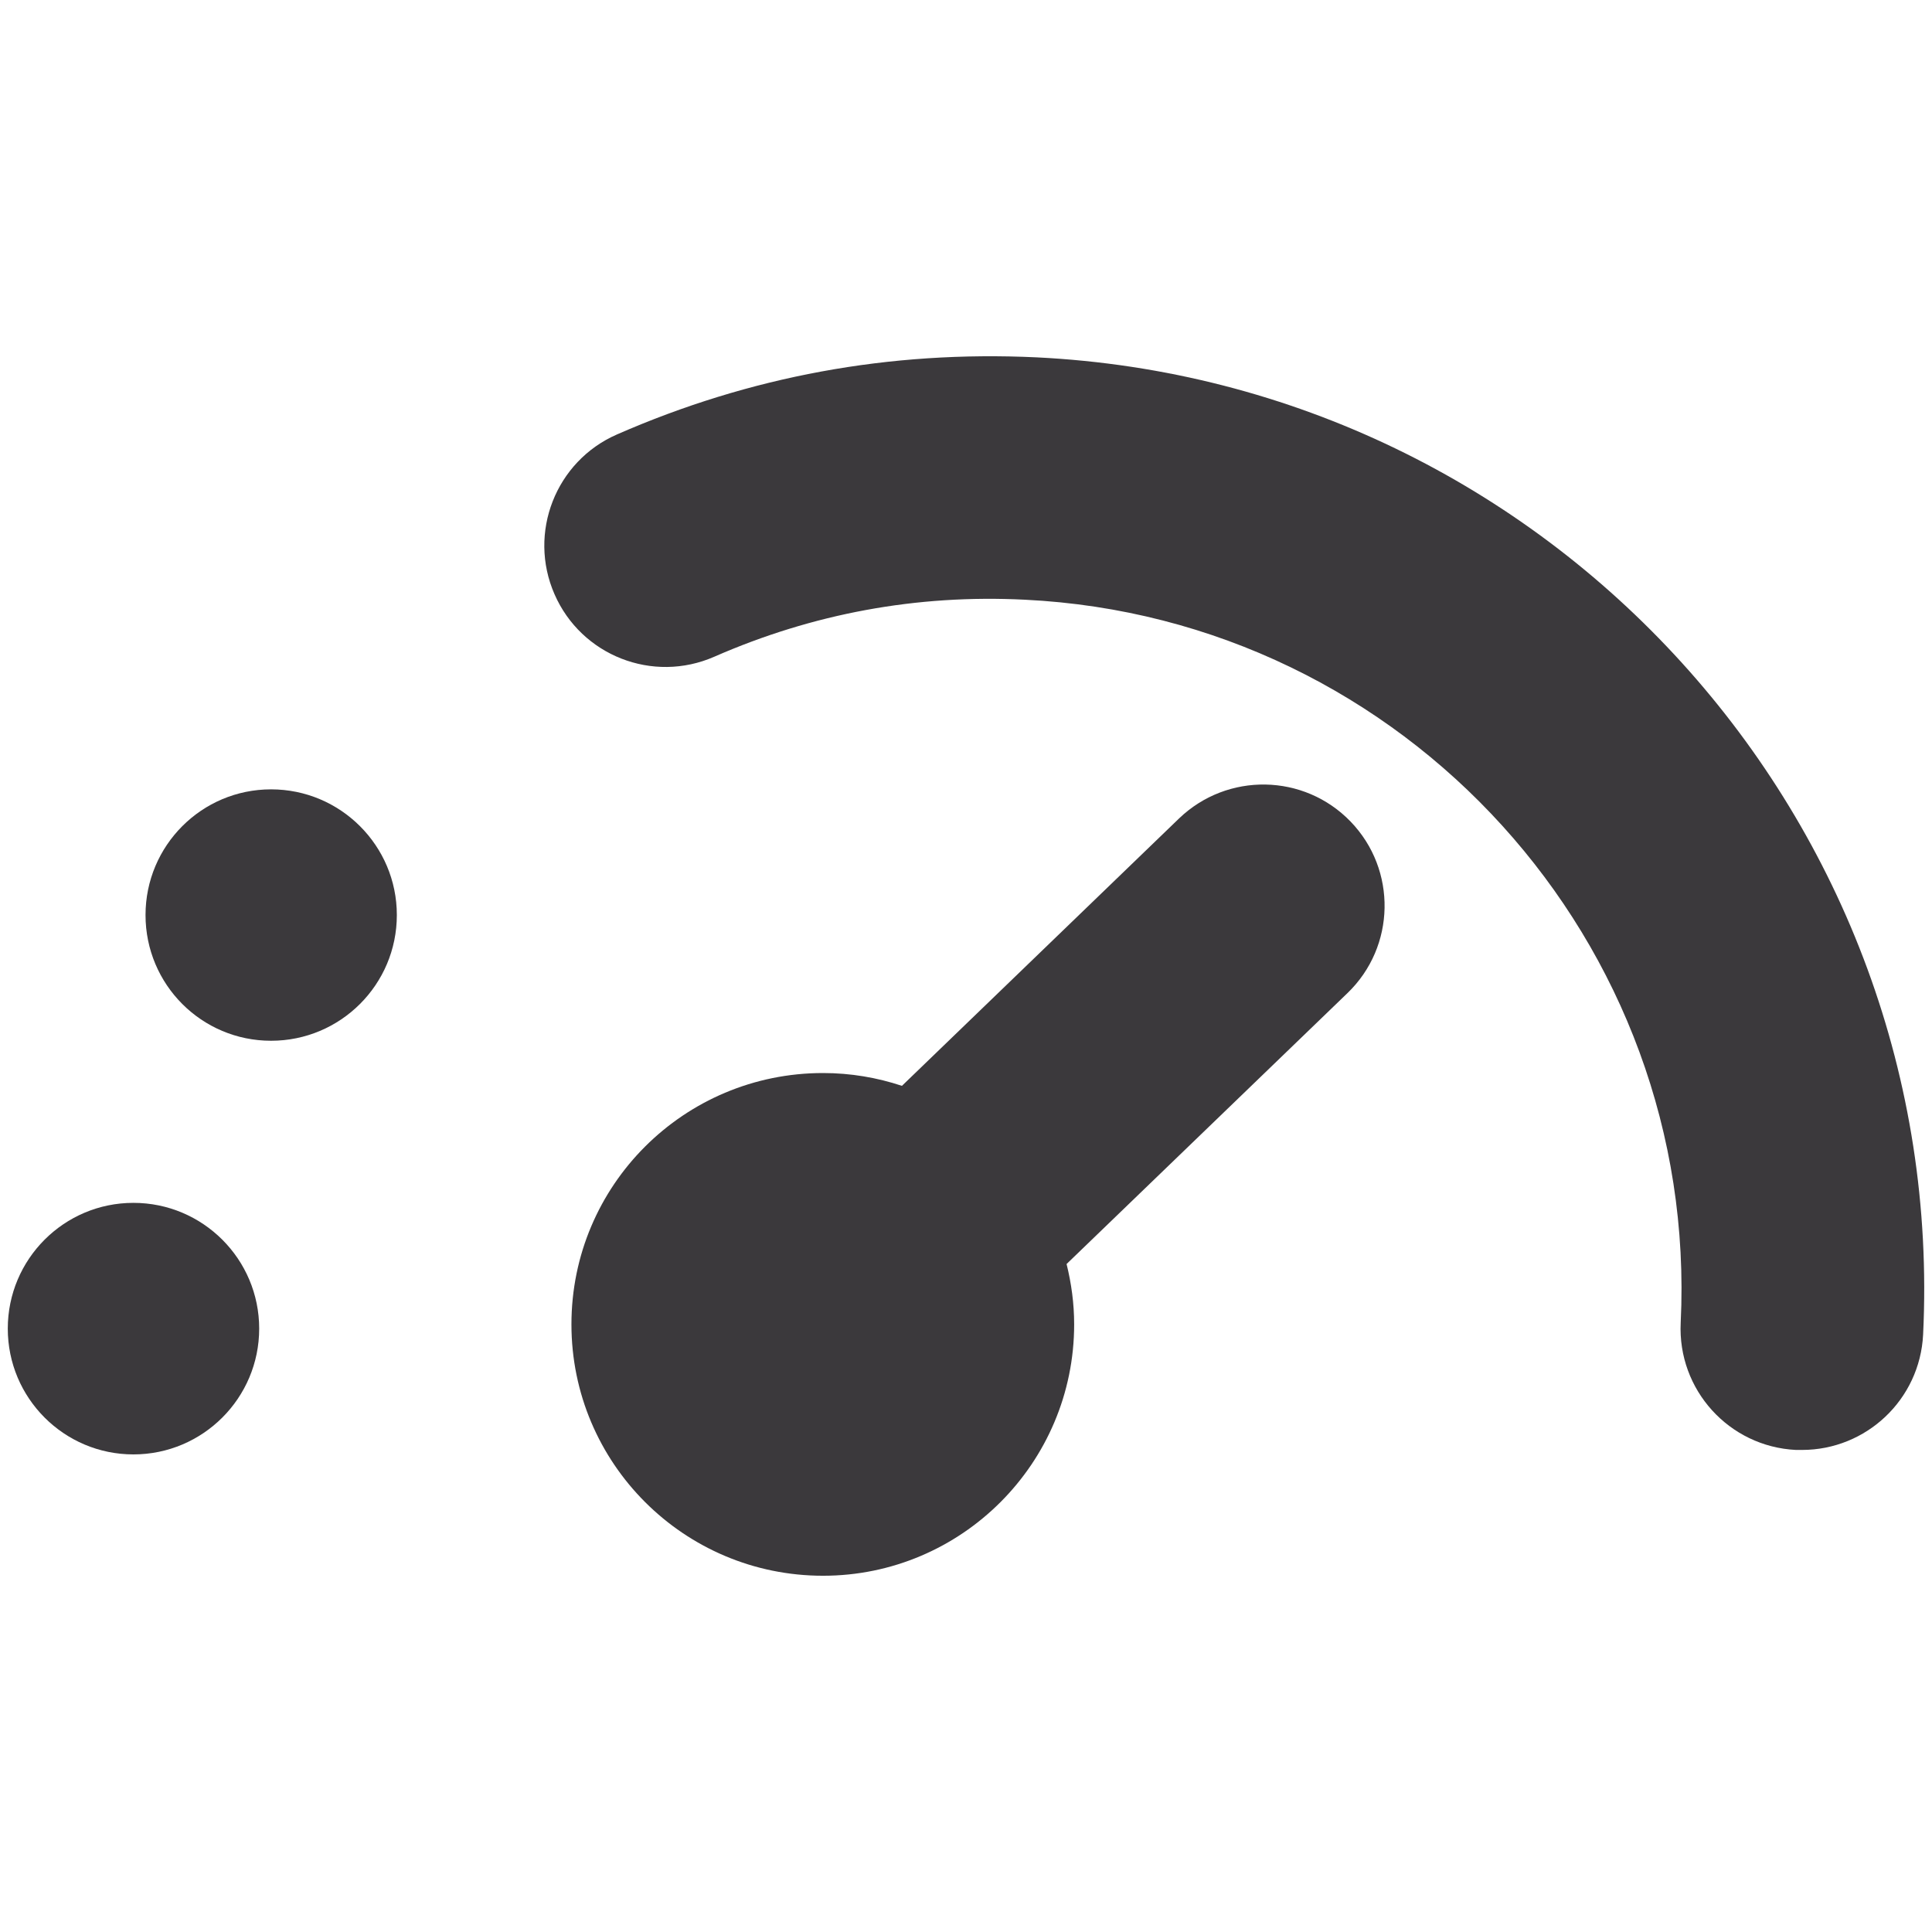
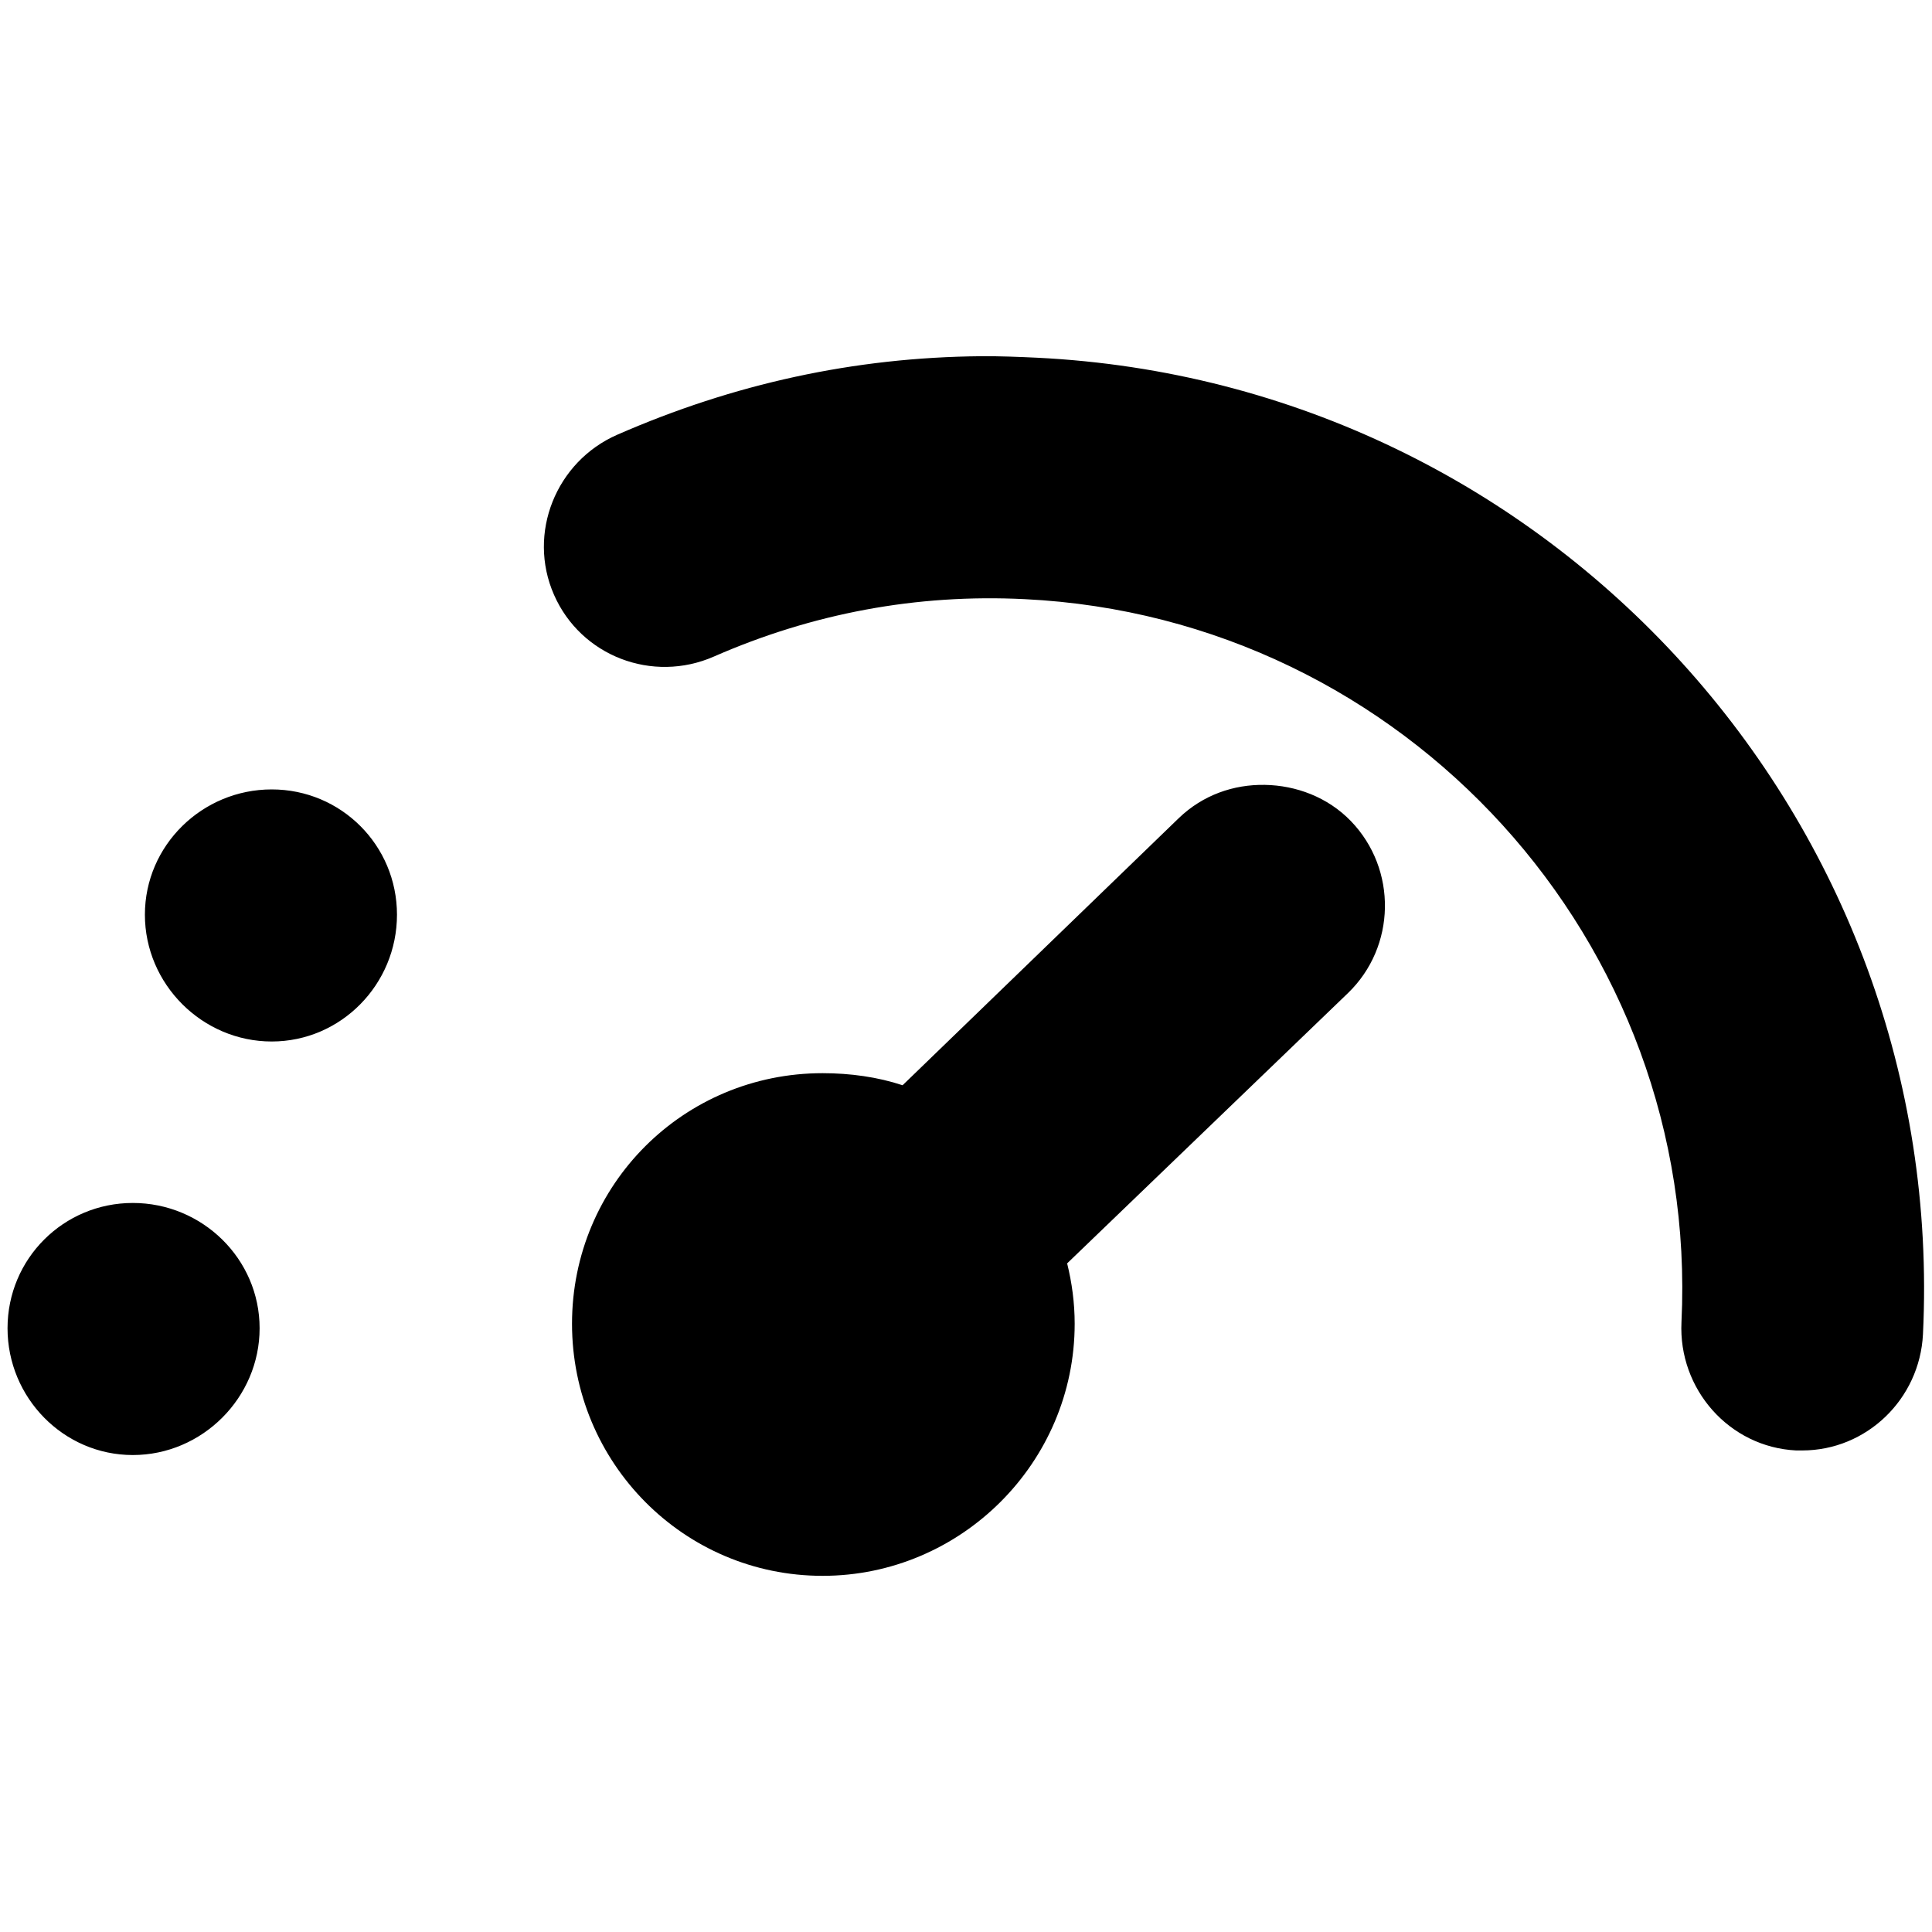
<svg xmlns="http://www.w3.org/2000/svg" version="1.1" width="40" height="40" id="svg2" xml:space="preserve">
  <defs id="defs6">
    <clipPath id="clipPath16">
      <path d="M 0,55 55,55 55,0 0,0 0,55 z" id="path18" />
    </clipPath>
  </defs>
-   <g transform="matrix(1.25,0,0,-1.25,-9.874625,58.86563)" id="g10">
-     <g id="g12">
-       <g clip-path="url(#clipPath16)" id="g14">
-         <g transform="translate(31.8594,30.5835)" id="g20" />
-         <g transform="translate(28.9453,40.0171)" id="g24" />
-         <g transform="translate(13.2856,31.1797)" id="g28" />
-         <g transform="translate(10.4697,22.7207)" id="g32">
-           <g transform="matrix(0.8096629,0,0,0.8096629,-0.3603145,4.448716)" id="g2998">
-             <path d="m 0,0 -5.668,-5.469 c -0.509,0.169 -1.05,0.262 -1.614,0.262 -2.843,0 -5.147,-2.296 -5.147,-5.141 0,-2.841 2.304,-5.143 5.147,-5.143 2.831,0 5.137,2.302 5.137,5.143 0,0.427 -0.057,0.838 -0.155,1.234 l 5.746,5.542 c 0.987,0.95 1.016,2.523 0.064,3.509 C 2.558,0.923 0.989,0.95 0,0" transform="translate(21.3897,7.8628)" id="path22" style="fill:#3b393c;fill-opacity:1;fill-rule:nonzero;stroke:none" />
-             <path d="m 0,0 c -3.012,0.142 -5.87,-0.39 -8.583,-1.577 -1.255,-0.548 -1.828,-2.014 -1.278,-3.269 0.549,-1.256 2.01,-1.83 3.269,-1.278 2.009,0.88 4.136,1.278 6.354,1.166 7.776,-0.38 13.793,-7.018 13.415,-14.792 -0.066,-1.37 0.989,-2.534 2.358,-2.601 l 0.123,0 c 1.315,0 2.412,1.031 2.478,2.359 C 18.646,-9.485 10.514,-0.516 0,0" transform="translate(18.4756,17.2964)" id="path26" style="fill:#3b393c;fill-opacity:1;fill-rule:nonzero;stroke:none" />
-             <path d="m 0,0 c -1.419,0 -2.568,-1.151 -2.568,-2.571 0,-1.423 1.149,-2.572 2.568,-2.572 1.42,0 2.573,1.149 2.573,2.572 C 2.573,-1.151 1.42,0 0,0" transform="translate(2.8159,8.459)" id="path30" style="fill:#3b393c;fill-opacity:1;fill-rule:nonzero;stroke:none" />
-             <path d="m 0,0 c -1.419,0 -2.57,-1.152 -2.57,-2.573 0,-1.42 1.151,-2.573 2.57,-2.573 1.42,0 2.573,1.153 2.573,2.573 C 2.573,-1.152 1.42,0 0,0" id="path34" style="fill:#3b393c;fill-opacity:1;fill-rule:nonzero;stroke:none" />
-           </g>
-         </g>
-       </g>
-     </g>
-   </g>
+   <path d="M 20.312,7.375 C 17.679,7.398 15.184,7.949 12.781,9 c -1.27,0.555 -1.869,2.042 -1.312,3.312 0.556,1.271 2.038,1.84 3.312,1.281 2.033,-0.891 4.193,-1.301 6.438,-1.188 7.87,0.385 13.976,7.101 13.594,14.969 -0.067,1.387 0.989,2.588 2.375,2.656 l 0.125,0 c 1.331,0 2.433,-1.062 2.5,-2.406 C 40.329,16.991 32.11,7.928 21.469,7.406 21.088,7.388 20.689,7.372 20.312,7.375 z m 5.875,8.875 c -0.643,-0.011 -1.281,0.207 -1.781,0.688 l -5.719,5.531 c -0.515,-0.171 -1.085,-0.25 -1.656,-0.25 -2.877,0 -5.188,2.308 -5.188,5.188 0,2.875 2.31,5.219 5.188,5.219 2.865,0 5.219,-2.343 5.219,-5.219 0,-0.432 -0.057,-0.849 -0.156,-1.25 l 5.812,-5.594 C 28.905,19.601 28.932,17.998 27.969,17 27.487,16.501 26.83,16.261 26.188,16.25 z M 5.625,16.344 C 4.189,16.344 3,17.5 3,18.938 c 0,1.44 1.189,2.625 2.625,2.625 1.437,0 2.594,-1.185 2.594,-2.625 0,-1.437 -1.157,-2.594 -2.594,-2.594 z m -2.875,8.562 c -1.436,0 -2.594,1.156 -2.594,2.594 0,1.437 1.158,2.625 2.594,2.625 1.437,0 2.625,-1.188 2.625,-2.625 0,-1.438 -1.188,-2.594 -2.625,-2.594 z" id="path22" style="fill:#000000;fill-opacity:1;fill-rule:nonzero;stroke:none" />
</svg>
